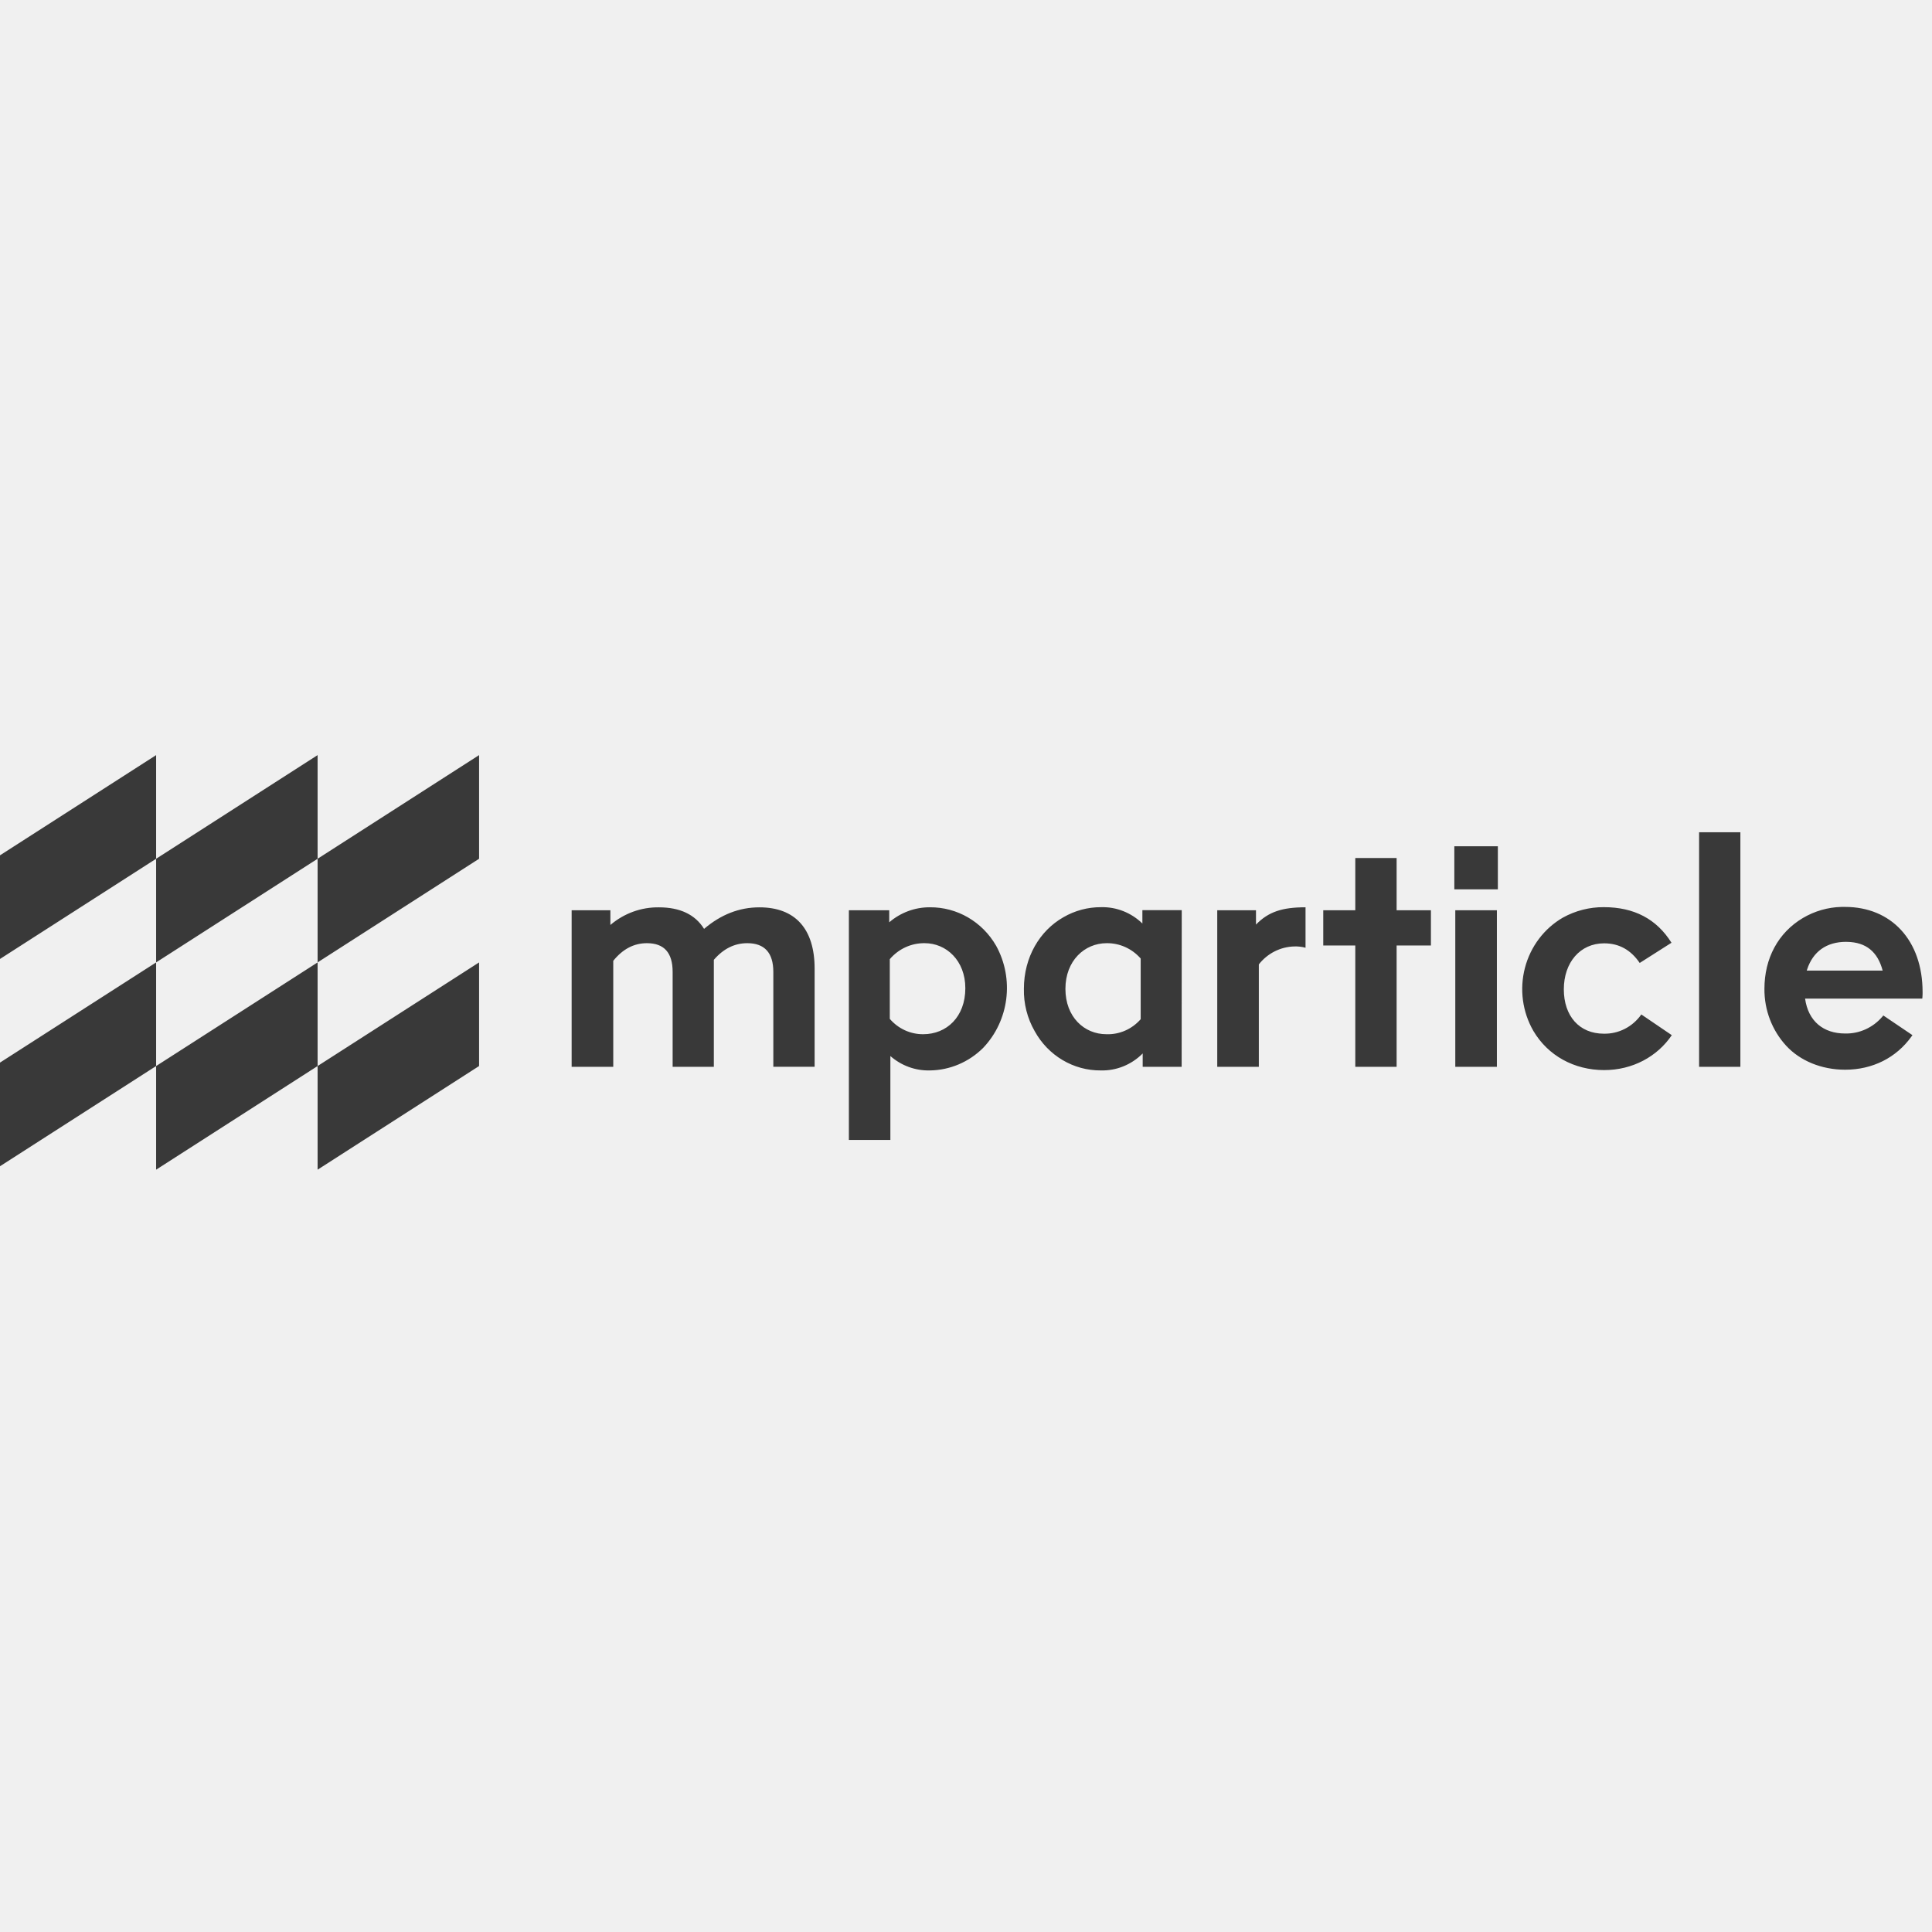
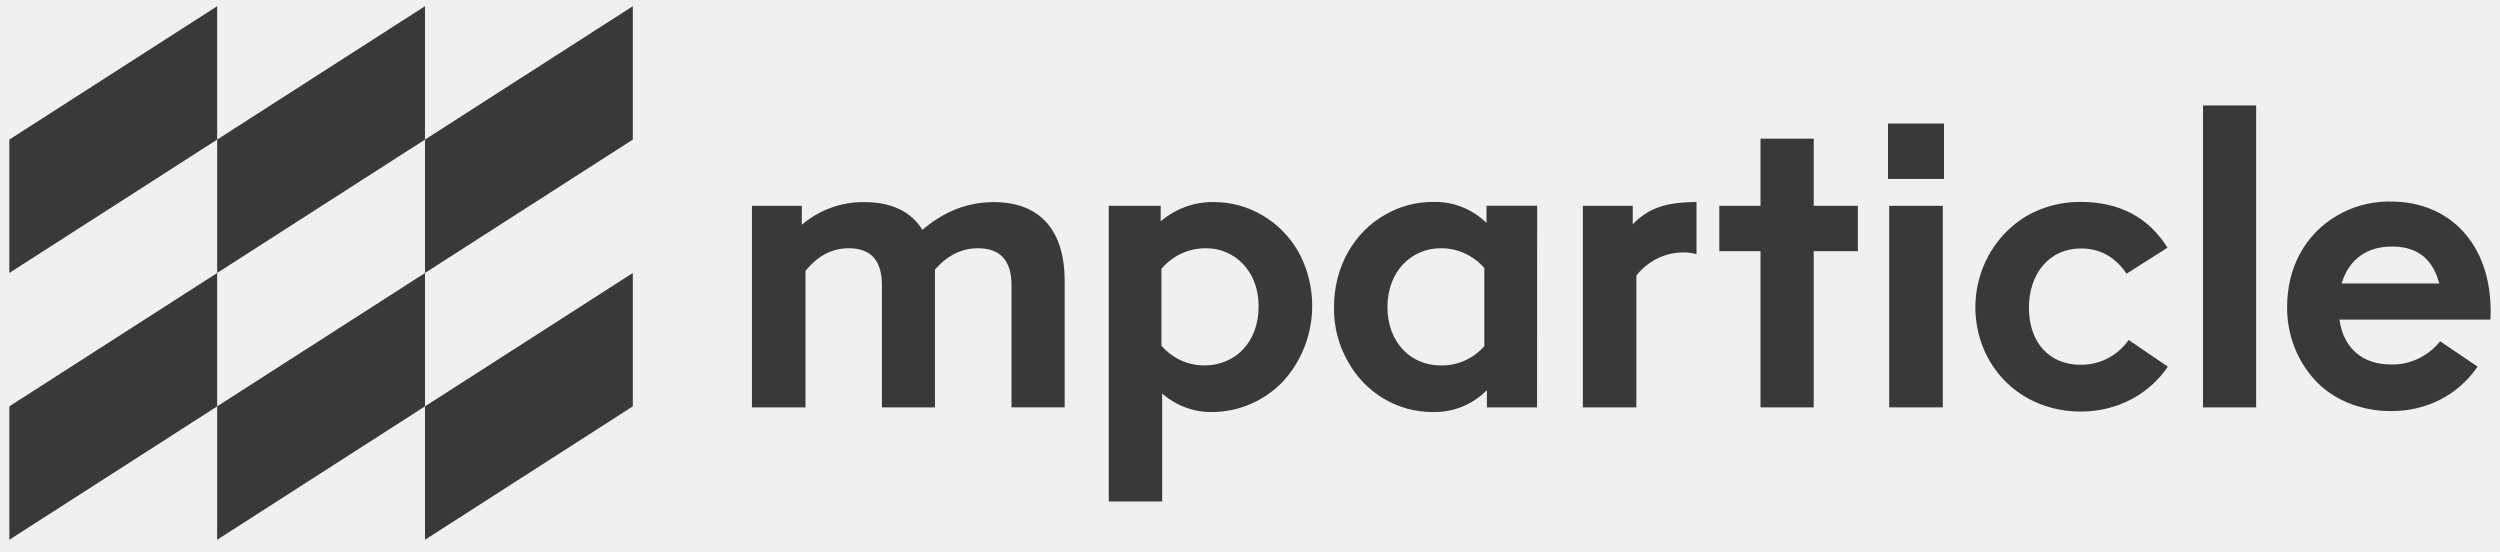
- <svg xmlns="http://www.w3.org/2000/svg" width="185" height="185" viewBox="0 0 185 185" fill="none">
-   <g clip-path="url(#clip0_505_204)">
-     <g clip-path="url(#clip1_505_204)">
-       <path d="M45.875 92.157V102.079L30.412 112.003V102.079L45.875 92.157ZM30.412 92.157V102.079L14.95 112.003V102.079L30.412 92.157ZM14.95 92.157V102.079L-0.513 112.003V102.079L14.95 92.157ZM95.386 90.564C97.137 93.745 96.628 97.732 94.14 100.343C92.769 101.708 90.939 102.48 89.03 102.5C87.65 102.533 86.308 102.043 85.258 101.123V109.153H81.285V87.16H85.148V88.316C86.238 87.379 87.616 86.87 89.037 86.878C91.642 86.854 94.062 88.259 95.386 90.564ZM109.39 88.431V87.15H113.159L113.15 102.154H109.419V100.874C108.351 101.952 106.902 102.539 105.405 102.5C102.788 102.521 100.365 101.081 99.078 98.74C98.371 97.512 98.013 96.105 98.044 94.678C98.044 91.65 99.565 89.119 101.816 87.837C102.919 87.194 104.167 86.86 105.435 86.868C106.902 86.831 108.325 87.393 109.39 88.431ZM153.576 86.866C156.465 86.866 158.625 87.992 160.054 90.273L157.012 92.209C156.161 90.959 155.036 90.329 153.606 90.329C151.296 90.329 149.745 92.174 149.745 94.734C149.745 97.296 151.234 98.982 153.576 98.982C154.995 99.011 156.336 98.323 157.165 97.14L160.084 99.123C158.686 101.186 156.314 102.467 153.606 102.467C150.747 102.467 148.224 101.092 146.824 98.707C145.779 96.89 145.489 94.716 146.022 92.677C146.554 90.637 147.863 88.904 149.654 87.867C150.859 87.201 152.208 86.856 153.576 86.866ZM176.502 86.841L176.679 86.843C181.089 86.843 184.099 90.031 184.099 94.998C184.102 95.154 184.097 95.311 184.084 95.467L184.069 95.623H172.847C173.152 97.808 174.62 98.964 176.679 98.964C178.049 98.996 179.36 98.398 180.256 97.338L180.338 97.237L183.127 99.121L183.04 99.245C181.577 101.291 179.302 102.431 176.679 102.431C174.398 102.431 172.36 101.562 171.052 100.152C169.688 98.679 168.936 96.718 168.954 94.685C168.954 91.779 170.26 89.314 172.635 87.905C173.761 87.239 175.03 86.875 176.325 86.843L176.502 86.841ZM63.101 86.883C65.109 86.883 66.568 87.571 67.419 88.945C69.031 87.57 70.795 86.883 72.712 86.883C76.15 86.878 78.005 88.948 78.005 92.752V102.149H74.05V93.064C74.05 91.222 73.199 90.315 71.557 90.315C70.337 90.315 69.27 90.846 68.355 91.908V102.154H64.409V93.064C64.409 91.222 63.588 90.315 61.946 90.315C60.699 90.315 59.635 90.877 58.723 92.002V102.154H54.738V87.16H58.448V88.57C59.754 87.456 61.404 86.858 63.101 86.883ZM125.012 86.878V90.752C124.655 90.655 124.286 90.613 123.917 90.628C122.601 90.665 121.367 91.293 120.54 92.345V102.154H116.558V87.16H120.268V88.534C121.453 87.315 122.761 86.878 125.012 86.878ZM133.734 82.162V87.16H137.018V90.534H133.734V102.154H129.777V90.534H126.709V87.16H129.777V82.162H133.734ZM143.336 87.16V102.154H139.352V87.16H143.336ZM166.651 79.693V102.154H162.698V79.693H166.651ZM105.972 90.315C103.843 90.315 102.02 92.002 102.02 94.688C102.02 97.373 103.813 99.032 105.943 99.032C107.191 99.076 108.394 98.549 109.227 97.594V91.784C108.398 90.836 107.212 90.301 105.972 90.315ZM88.547 90.315C87.268 90.296 86.045 90.856 85.203 91.845V97.563C86.013 98.506 87.181 99.042 88.406 99.032C90.642 99.032 92.436 97.375 92.436 94.626C92.436 91.972 90.606 90.315 88.547 90.315ZM176.777 90.186C174.901 90.186 173.608 91.113 173.043 92.825L173.007 92.937H180.274C179.798 91.134 178.681 90.227 176.894 90.19L176.777 90.188V90.186ZM30.412 72.306V82.231L14.95 92.155V82.231L30.412 72.306ZM45.875 72.306V82.231L30.412 92.155V82.231L45.875 72.306ZM14.95 72.306V82.231L-0.513 92.155V82.231L14.95 72.306ZM143.428 81.037V85.16H139.26V81.037H143.428Z" fill="#393939" />
-     </g>
+ <svg xmlns="http://www.w3.org/2000/svg" width="186" height="41" viewBox="0 0 186 41" fill="none">
+   <g clip-path="url(#clip0_707_2188)">
+     <path d="M47.081 20.312V30.233L31.619 40.158V30.233L47.081 20.312ZM31.619 20.312V30.233L16.156 40.158V30.233L31.619 20.312ZM16.156 20.312V30.233L0.694 40.158V30.233L16.156 20.312ZM96.593 18.719C98.343 21.9 97.835 25.886 95.346 28.497C93.975 29.863 92.146 30.635 90.236 30.654C88.857 30.688 87.514 30.197 86.465 29.277V37.308H82.492V15.314H86.355V16.47C87.445 15.534 88.822 15.024 90.243 15.032C92.849 15.008 95.269 16.413 96.593 18.719ZM110.596 16.585V15.305H114.366L114.356 30.309H110.626V29.028C109.557 30.107 108.109 30.693 106.612 30.654C103.994 30.675 101.572 29.236 100.285 26.895C99.578 25.666 99.22 24.259 99.251 22.833C99.251 19.804 100.772 17.274 103.023 15.991C104.125 15.348 105.373 15.014 106.641 15.023C108.109 14.985 109.531 15.547 110.596 16.585ZM154.783 15.021C157.672 15.021 159.831 16.146 161.261 18.427L158.219 20.363C157.368 19.113 156.242 18.484 154.813 18.484C152.502 18.484 150.952 20.328 150.952 22.889C150.952 25.45 152.441 27.137 154.783 27.137C156.201 27.166 157.543 26.477 158.372 25.295L161.29 27.278C159.893 29.341 157.521 30.621 154.813 30.621C151.954 30.621 149.431 29.247 148.031 26.862C146.985 25.044 146.696 22.87 147.228 20.831C147.761 18.792 149.07 17.058 150.86 16.021C152.065 15.355 153.414 15.011 154.783 15.021ZM177.708 14.995L177.885 14.997C182.295 14.997 185.305 18.185 185.305 23.152C185.308 23.309 185.304 23.465 185.291 23.621L185.276 23.777H174.054C174.358 25.962 175.827 27.118 177.885 27.118C179.256 27.15 180.567 26.552 181.462 25.492L181.545 25.391L184.333 27.275L184.246 27.399C182.783 29.445 180.509 30.586 177.885 30.586C175.605 30.586 173.567 29.716 172.258 28.307C170.894 26.833 170.142 24.873 170.161 22.84C170.161 19.933 171.467 17.469 173.841 16.059C174.967 15.394 176.236 15.03 177.531 14.998L177.708 14.995ZM64.307 15.037C66.315 15.037 67.775 15.725 68.626 17.1C70.237 15.725 72.002 15.037 73.918 15.037C77.356 15.032 79.211 17.102 79.211 20.906V30.304H75.257V21.218C75.257 19.377 74.406 18.47 72.763 18.47C71.543 18.47 70.476 19.001 69.561 20.063V30.309H65.615V21.218C65.615 19.377 64.794 18.47 63.152 18.47C61.905 18.47 60.842 19.031 59.929 20.157V30.309H55.945V15.314H59.655V16.724C60.961 15.611 62.61 15.012 64.307 15.037ZM126.219 15.032V18.907C125.861 18.81 125.492 18.768 125.123 18.782C123.807 18.819 122.573 19.447 121.747 20.5V30.309H117.765V15.314H121.475V16.689C122.66 15.469 123.968 15.032 126.219 15.032ZM134.94 10.317V15.314H138.225V18.688H134.94V30.309H130.983V18.688H127.916V15.314H130.983V10.317H134.94ZM144.543 15.314V30.309H140.558V15.314H144.543ZM167.857 7.848V30.309H163.905V7.848H167.857ZM107.179 18.47C105.049 18.47 103.226 20.157 103.226 22.842C103.226 25.527 105.02 27.186 107.149 27.186C108.397 27.231 109.6 26.704 110.434 25.748V19.938C109.605 18.991 108.419 18.456 107.179 18.47ZM89.754 18.47C88.475 18.451 87.252 19.01 86.41 19.999V25.718C87.22 26.66 88.388 27.196 89.612 27.186C91.849 27.186 93.642 25.53 93.642 22.781C93.642 20.126 91.812 18.47 89.754 18.47ZM177.983 18.34C176.107 18.34 174.814 19.268 174.25 20.979L174.214 21.092H181.481C181.004 19.289 179.887 18.382 178.101 18.344L177.983 18.343V18.34ZM31.619 0.461V10.385L16.156 20.309V10.385L31.619 0.461ZM47.081 0.461V10.385L31.619 20.309V10.385L47.081 0.461ZM16.156 0.461V10.385L0.694 20.309V10.385L16.156 0.461ZM144.634 9.192V13.315H140.466V9.192H144.634Z" fill="#393939" />
  </g>
  <defs>
-     <clipPath id="clip0_505_204">
-       <rect width="184.612" height="184.612" fill="white" />
-     </clipPath>
-     <clipPath id="clip1_505_204">
-       <rect width="184.612" height="39.999" fill="white" transform="translate(-0.512695 72.3065)" />
+     <clipPath id="clip0_707_2188">
+       <rect width="184.612" height="39.999" fill="white" transform="translate(0.693779 0.460938)" />
    </clipPath>
  </defs>
</svg>
